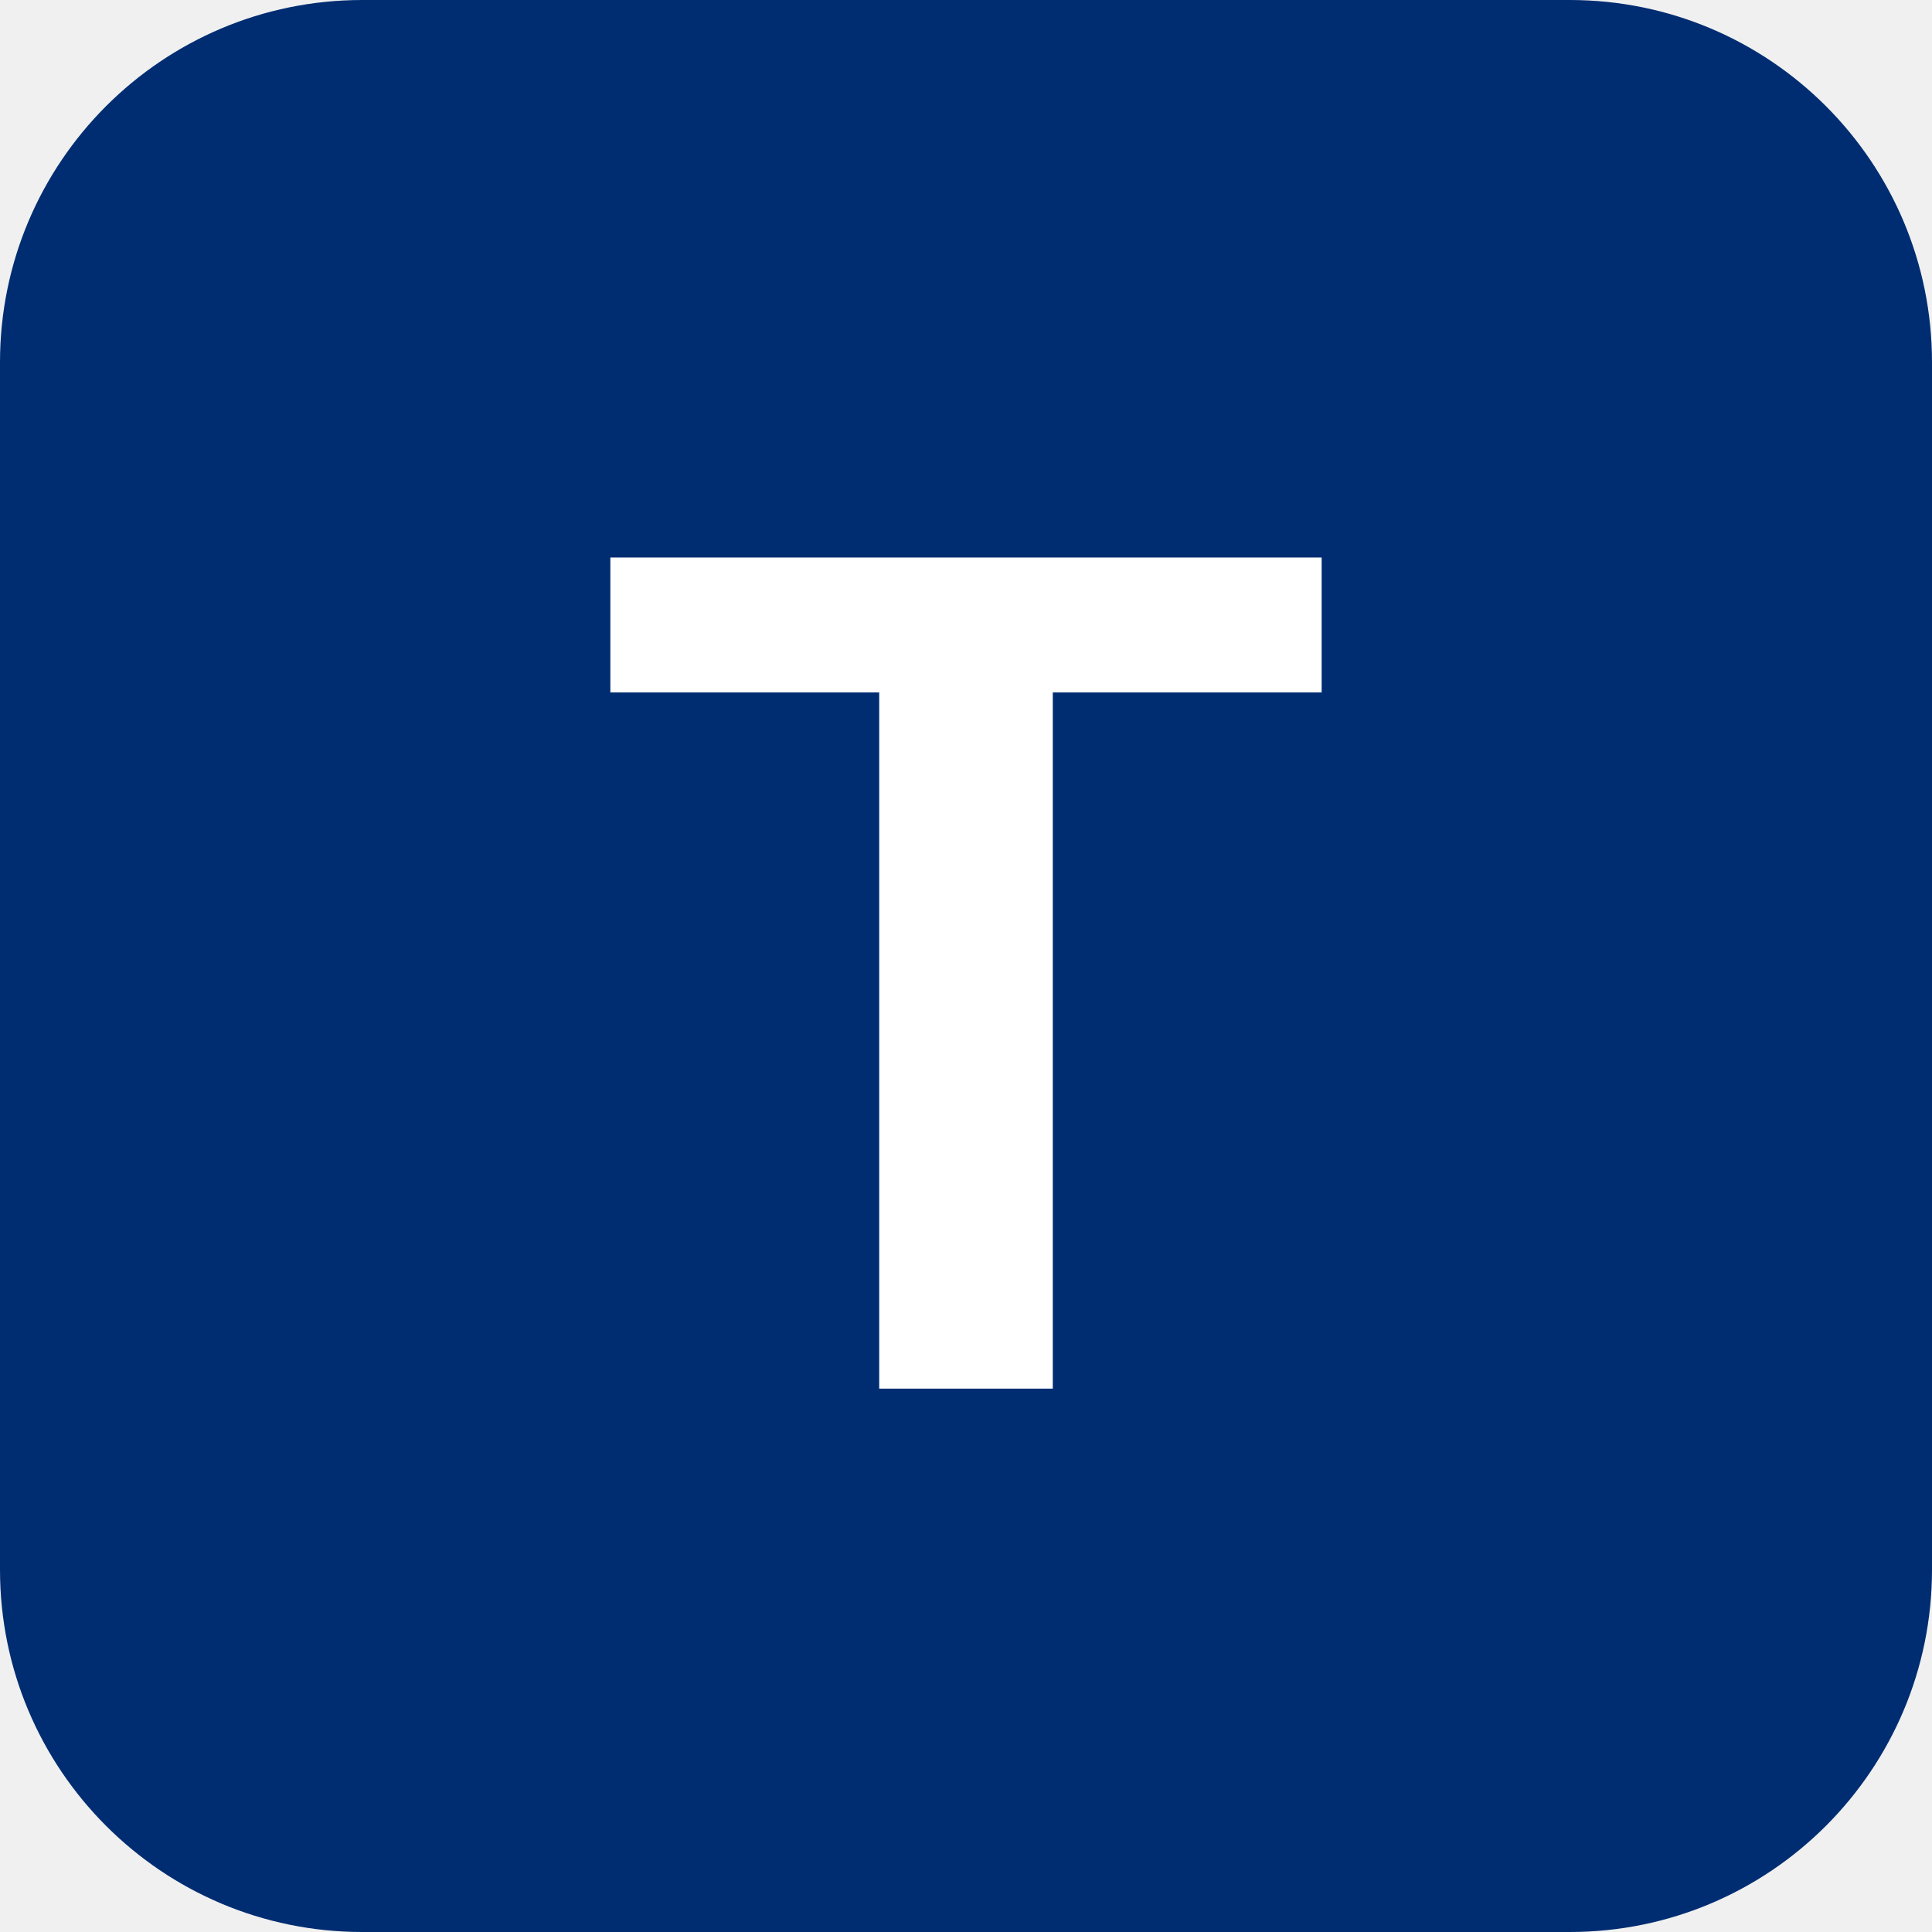
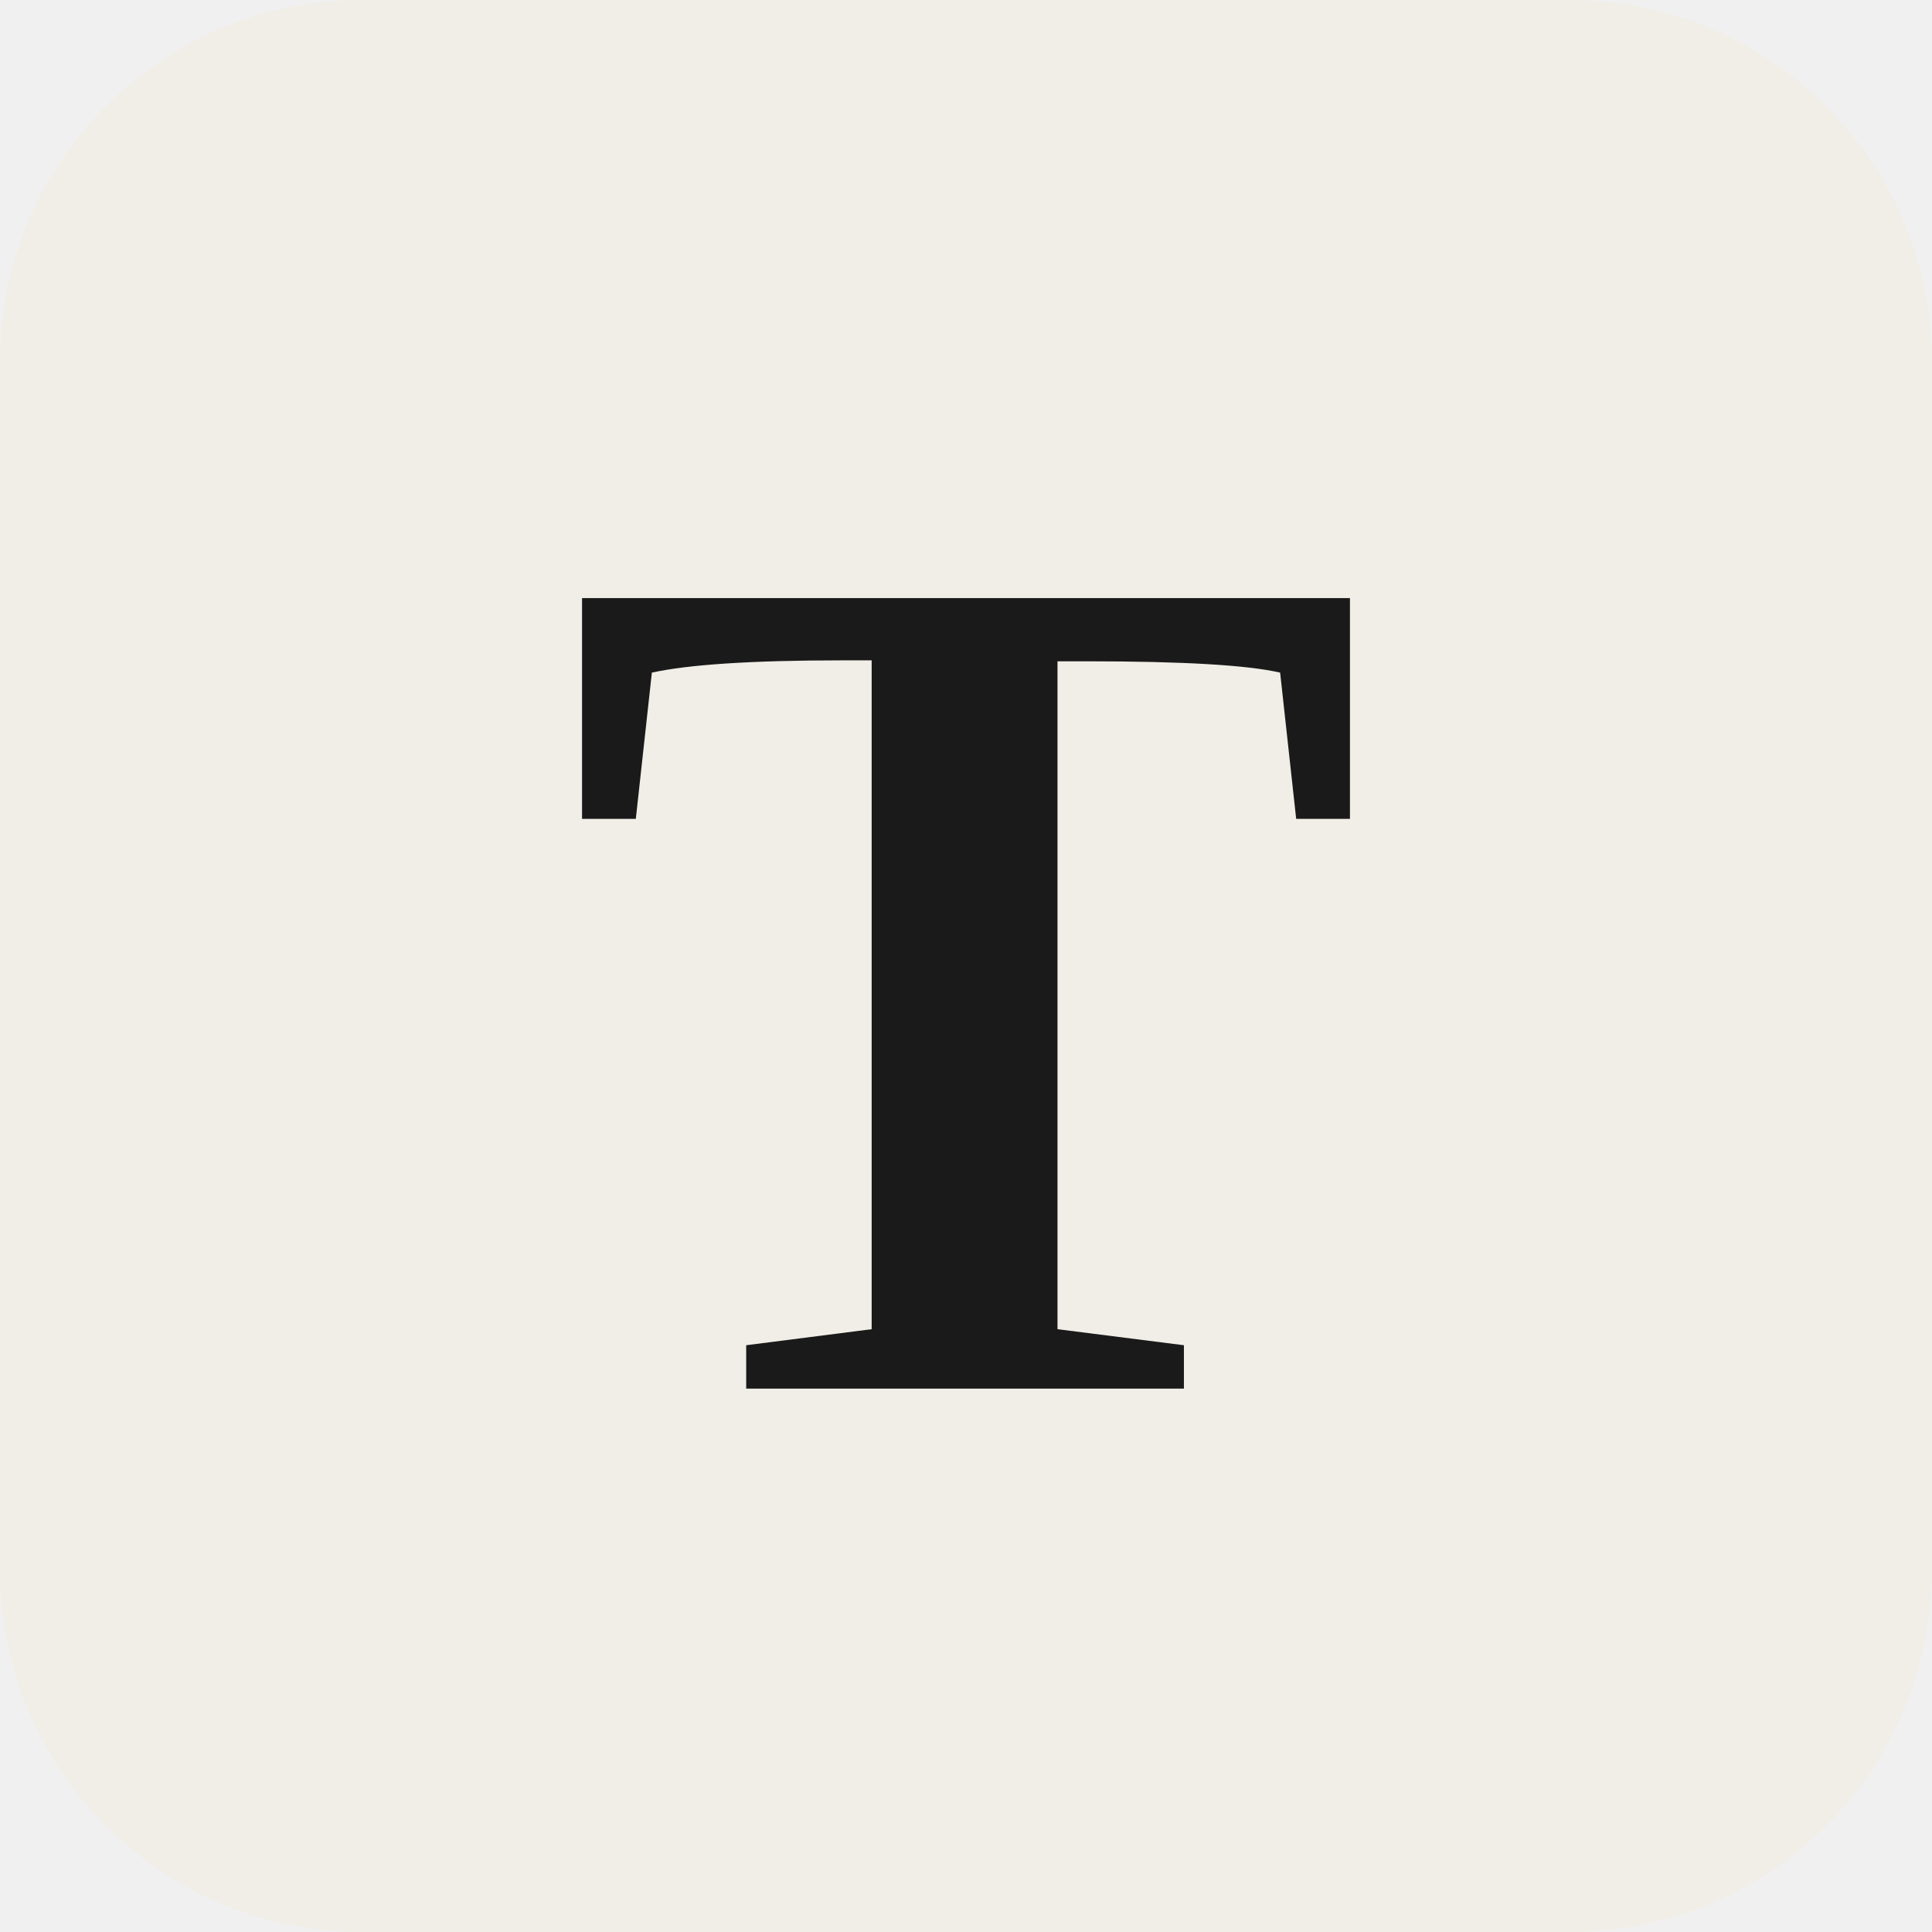
<svg xmlns="http://www.w3.org/2000/svg" viewBox="0 0 32 32">
-   <rect width="32" height="32" rx="6" fill="#002d72" />
-   <text x="16" y="23" font-family="Public Sans, Arial, sans-serif" font-size="20" font-weight="700" fill="#ffffff" text-anchor="middle">T</text>
+   <rect width="32" height="32" rx="6" fill="#f0eee6" />
+   <text x="16" y="23" font-family="Georgia, 'Times New Roman', serif" font-size="20" font-weight="700" fill="#1a1a1a" text-anchor="middle">T</text>
</svg>
